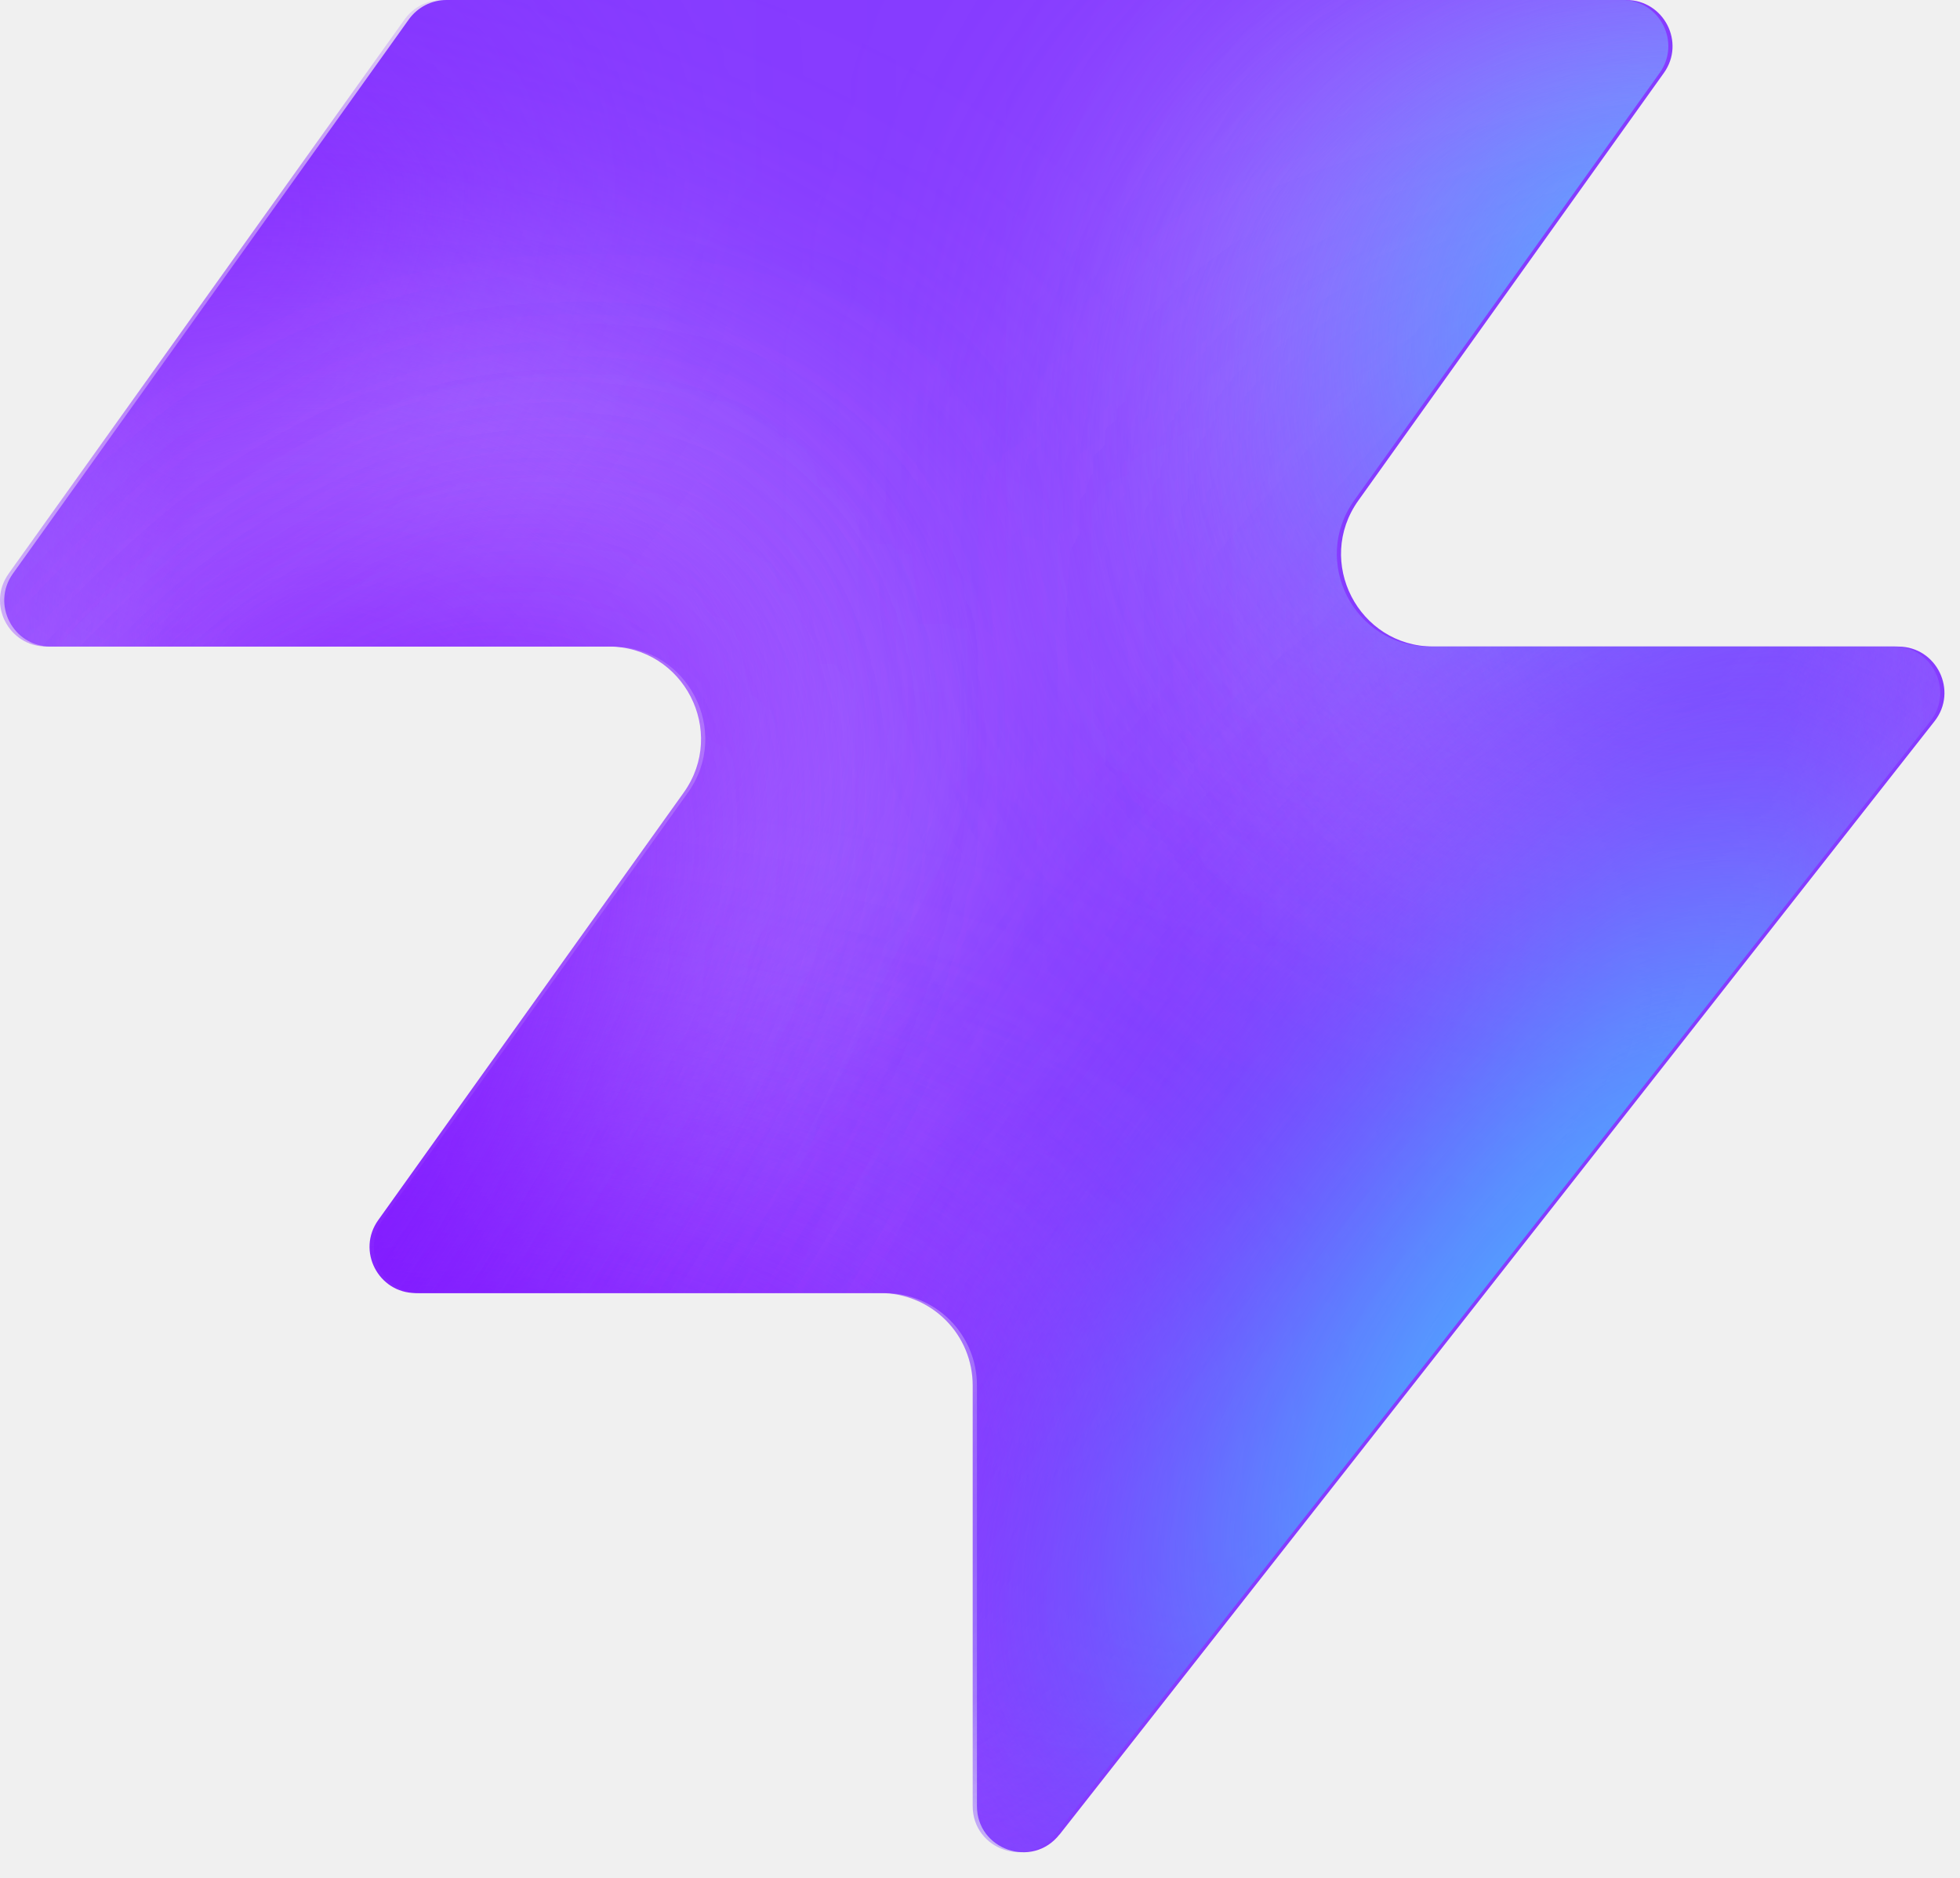
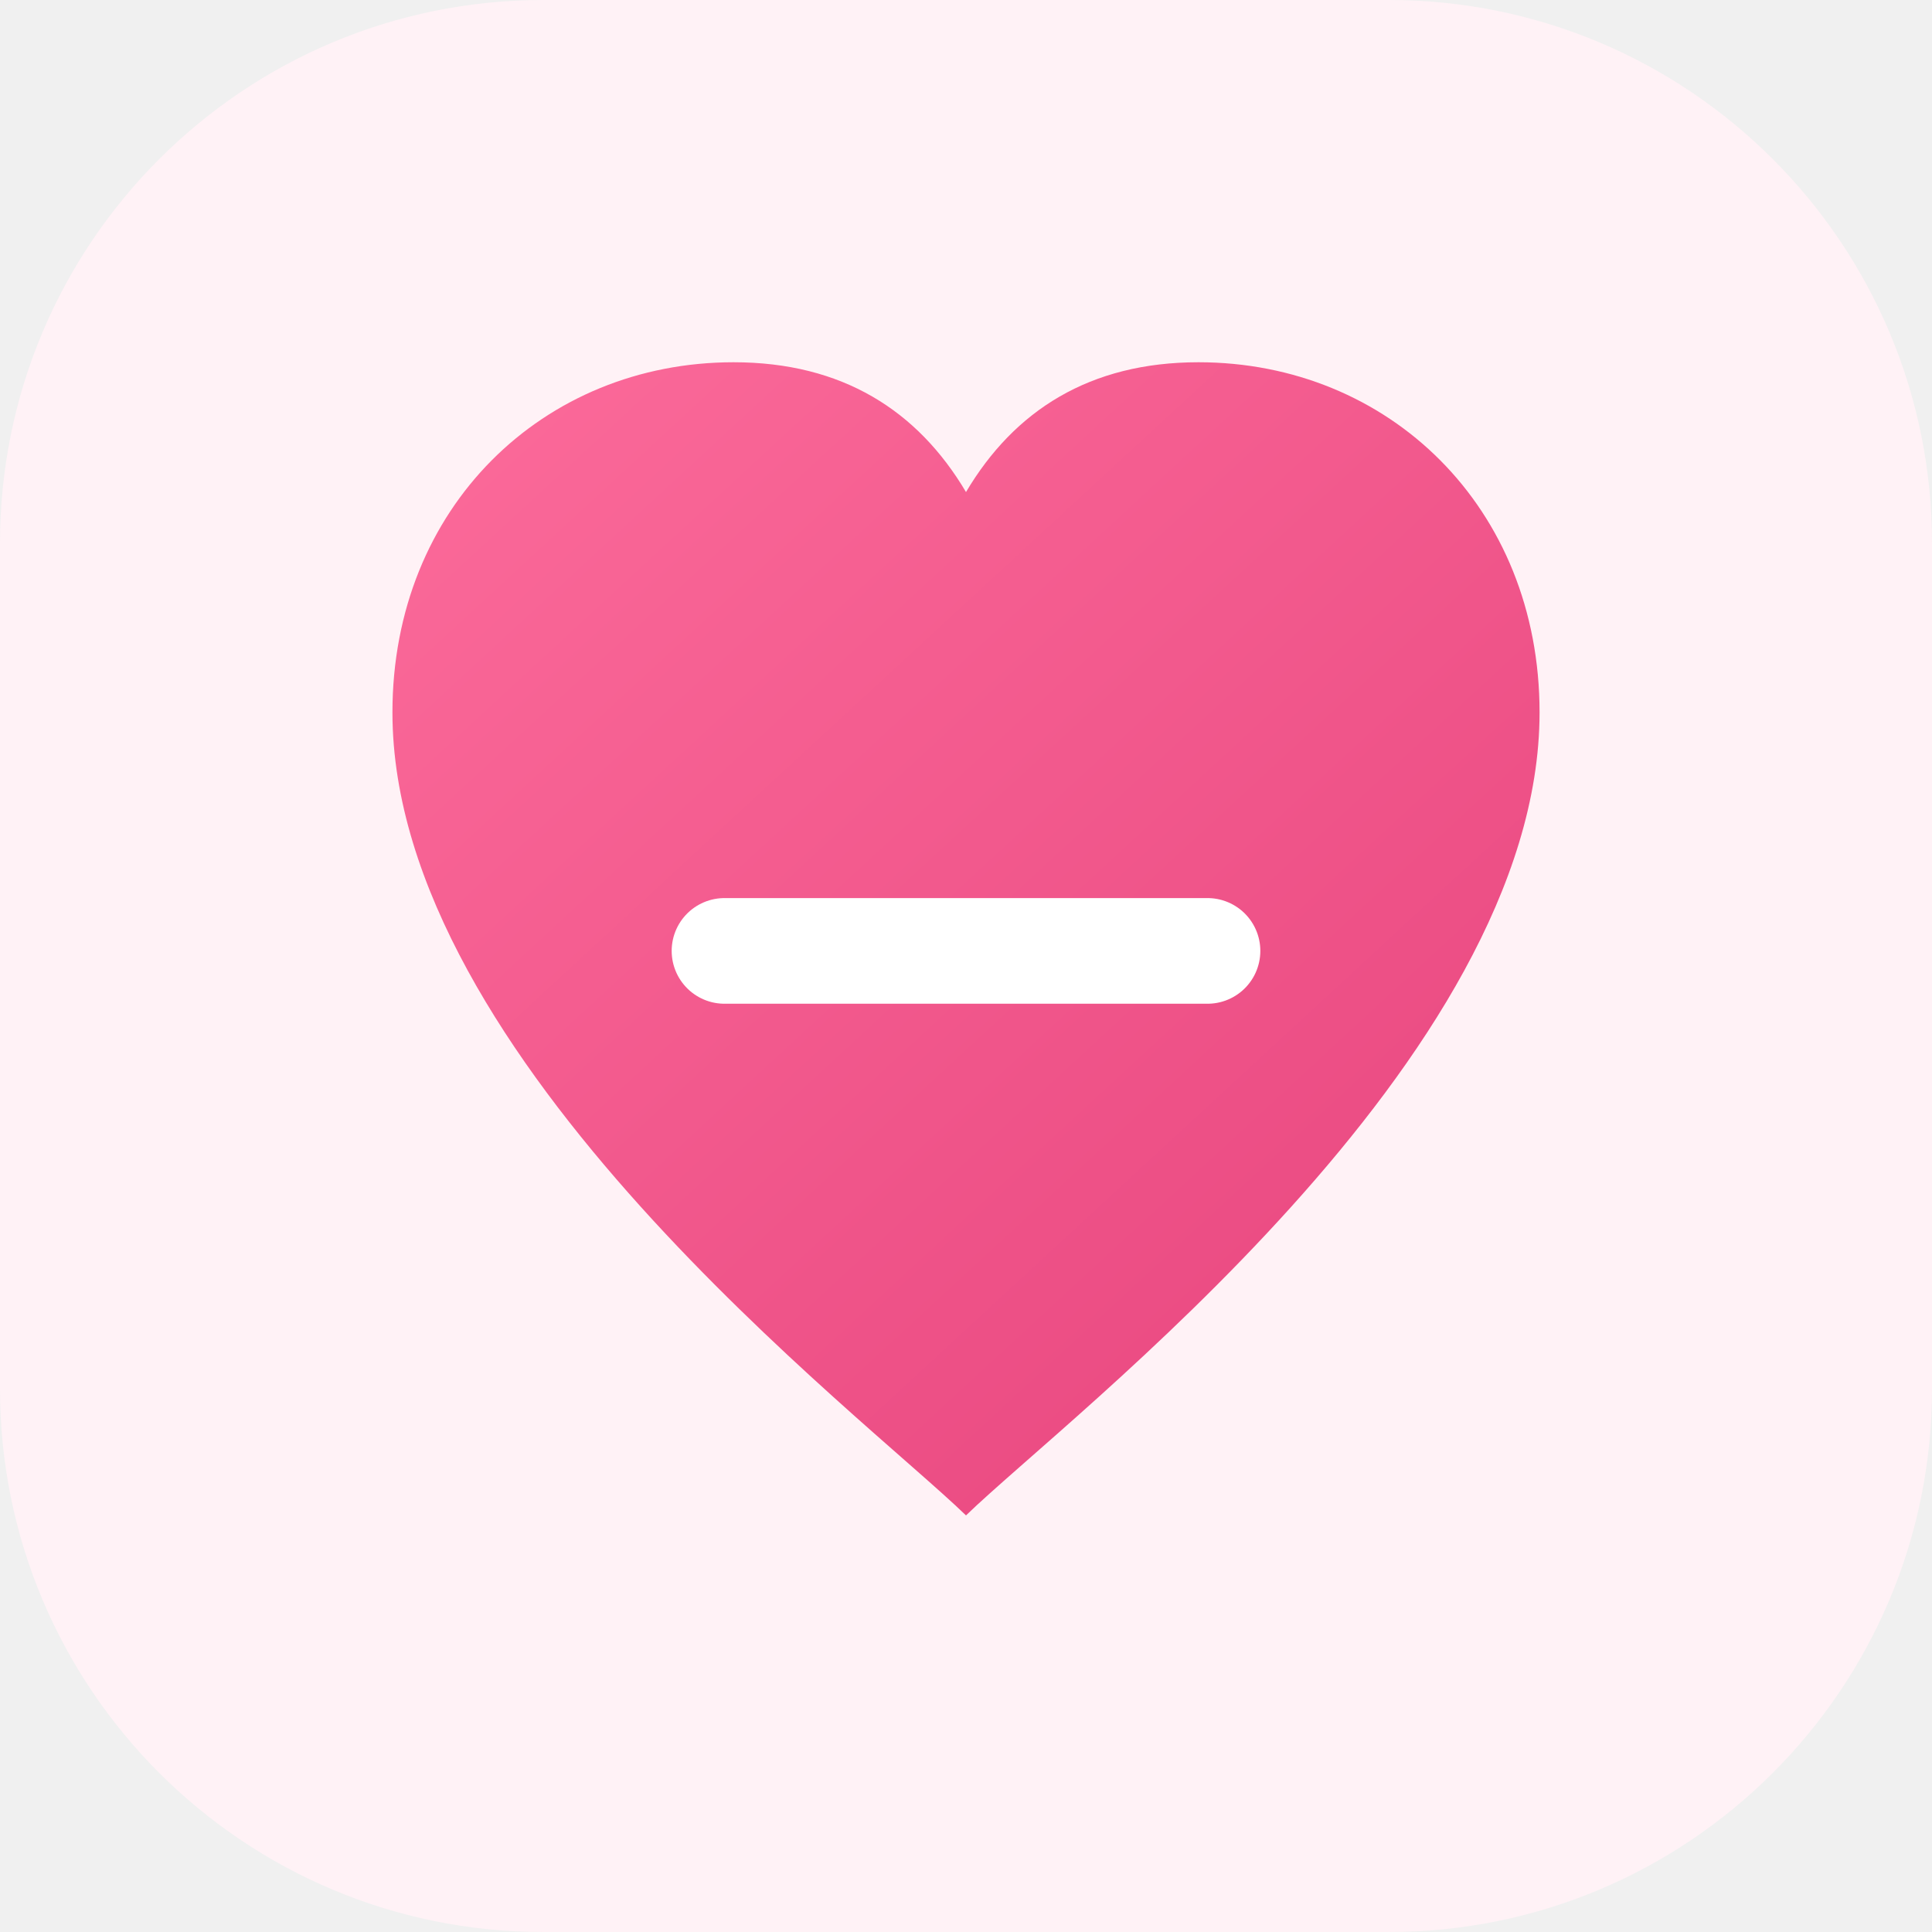
- <svg xmlns="http://www.w3.org/2000/svg" width="48" height="46" fill="none" viewBox="0 0 48 46">
-   <path fill="#863bff" d="M25.946 44.938c-.664.845-2.021.375-2.021-.698V33.937a2.26 2.26 0 0 0-2.262-2.262H10.287c-.92 0-1.456-1.04-.92-1.788l7.48-10.471c1.07-1.497 0-3.578-1.842-3.578H1.237c-.92 0-1.456-1.04-.92-1.788L10.013.474c.214-.297.556-.474.92-.474h28.894c.92 0 1.456 1.04.92 1.788l-7.48 10.471c-1.07 1.498 0 3.579 1.842 3.579h11.377c.943 0 1.473 1.088.89 1.83L25.947 44.94z" style="fill:#863bff;fill:color(display-p3 .525 .23 1);fill-opacity:1" />
-   <mask id="a" width="48" height="46" x="0" y="0" maskUnits="userSpaceOnUse" style="mask-type:alpha">
-     <path fill="#000" d="M25.842 44.938c-.664.844-2.021.375-2.021-.698V33.937a2.26 2.26 0 0 0-2.262-2.262H10.183c-.92 0-1.456-1.04-.92-1.788l7.48-10.471c1.07-1.498 0-3.579-1.842-3.579H1.133c-.92 0-1.456-1.04-.92-1.787L9.91.473c.214-.297.556-.474.92-.474h28.894c.92 0 1.456 1.04.92 1.788l-7.48 10.471c-1.07 1.498 0 3.578 1.842 3.578h11.377c.943 0 1.473 1.088.89 1.832L25.843 44.94z" style="fill:#000;fill-opacity:1" />
-   </mask>
-   <g mask="url(#a)">
-     <g filter="url(#b)">
-       <ellipse cx="5.508" cy="14.704" fill="#ede6ff" rx="5.508" ry="14.704" style="fill:#ede6ff;fill:color(display-p3 .927 .903 1);fill-opacity:1" transform="matrix(.00324 1 1 -.00324 -4.47 31.516)" />
-     </g>
-     <g filter="url(#c)">
-       <ellipse cx="10.399" cy="29.851" fill="#ede6ff" rx="10.399" ry="29.851" style="fill:#ede6ff;fill:color(display-p3 .927 .903 1);fill-opacity:1" transform="matrix(.00324 1 1 -.00324 -39.328 7.883)" />
-     </g>
-     <g filter="url(#d)">
-       <ellipse cx="5.508" cy="30.487" fill="#7e14ff" rx="5.508" ry="30.487" style="fill:#7e14ff;fill:color(display-p3 .492 .077 1);fill-opacity:1" transform="rotate(89.814 -25.913 -14.639)scale(1 -1)" />
-     </g>
-     <g filter="url(#e)">
-       <ellipse cx="5.508" cy="30.599" fill="#7e14ff" rx="5.508" ry="30.599" style="fill:#7e14ff;fill:color(display-p3 .492 .077 1);fill-opacity:1" transform="rotate(89.814 -32.644 -3.334)scale(1 -1)" />
-     </g>
-     <g filter="url(#f)">
-       <ellipse cx="5.508" cy="30.599" fill="#7e14ff" rx="5.508" ry="30.599" style="fill:#7e14ff;fill:color(display-p3 .492 .077 1);fill-opacity:1" transform="matrix(.00324 1 1 -.00324 -34.34 30.47)" />
-     </g>
-     <g filter="url(#g)">
-       <ellipse cx="14.072" cy="22.078" fill="#ede6ff" rx="14.072" ry="22.078" style="fill:#ede6ff;fill:color(display-p3 .927 .903 1);fill-opacity:1" transform="rotate(93.35 24.506 48.493)scale(-1 1)" />
-     </g>
-     <g filter="url(#h)">
-       <ellipse cx="3.47" cy="21.501" fill="#7e14ff" rx="3.47" ry="21.501" style="fill:#7e14ff;fill:color(display-p3 .492 .077 1);fill-opacity:1" transform="rotate(89.009 28.708 47.59)scale(-1 1)" />
-     </g>
-     <g filter="url(#i)">
-       <ellipse cx="3.47" cy="21.501" fill="#7e14ff" rx="3.47" ry="21.501" style="fill:#7e14ff;fill:color(display-p3 .492 .077 1);fill-opacity:1" transform="rotate(89.009 28.708 47.59)scale(-1 1)" />
-     </g>
-     <g filter="url(#j)">
-       <ellipse cx=".387" cy="8.972" fill="#7e14ff" rx="4.407" ry="29.108" style="fill:#7e14ff;fill:color(display-p3 .492 .077 1);fill-opacity:1" transform="rotate(39.51 .387 8.972)" />
-     </g>
-     <g filter="url(#k)">
-       <ellipse cx="47.523" cy="-6.092" fill="#7e14ff" rx="4.407" ry="29.108" style="fill:#7e14ff;fill:color(display-p3 .492 .077 1);fill-opacity:1" transform="rotate(37.892 47.523 -6.092)" />
-     </g>
-     <g filter="url(#l)">
-       <ellipse cx="41.412" cy="6.333" fill="#47bfff" rx="5.971" ry="9.665" style="fill:#47bfff;fill:color(display-p3 .28 .748 1);fill-opacity:1" transform="rotate(37.892 41.412 6.333)" />
-     </g>
-     <g filter="url(#m)">
-       <ellipse cx="-1.879" cy="38.332" fill="#7e14ff" rx="4.407" ry="29.108" style="fill:#7e14ff;fill:color(display-p3 .492 .077 1);fill-opacity:1" transform="rotate(37.892 -1.88 38.332)" />
-     </g>
-     <g filter="url(#n)">
-       <ellipse cx="-1.879" cy="38.332" fill="#7e14ff" rx="4.407" ry="29.108" style="fill:#7e14ff;fill:color(display-p3 .492 .077 1);fill-opacity:1" transform="rotate(37.892 -1.88 38.332)" />
-     </g>
-     <g filter="url(#o)">
-       <ellipse cx="35.651" cy="29.907" fill="#7e14ff" rx="4.407" ry="29.108" style="fill:#7e14ff;fill:color(display-p3 .492 .077 1);fill-opacity:1" transform="rotate(37.892 35.651 29.907)" />
-     </g>
-     <g filter="url(#p)">
-       <ellipse cx="38.418" cy="32.4" fill="#47bfff" rx="5.971" ry="15.297" style="fill:#47bfff;fill:color(display-p3 .28 .748 1);fill-opacity:1" transform="rotate(37.892 38.418 32.4)" />
-     </g>
-   </g>
+ <svg xmlns="http://www.w3.org/2000/svg" viewBox="0 0 64 64">
  <defs>
-     <filter id="b" width="60.045" height="41.654" x="-19.77" y="16.149" color-interpolation-filters="sRGB" filterUnits="userSpaceOnUse">
-       <feFlood flood-opacity="0" result="BackgroundImageFix" />
-       <feBlend in="SourceGraphic" in2="BackgroundImageFix" result="shape" />
-       <feGaussianBlur result="effect1_foregroundBlur_2002_17158" stdDeviation="7.659" />
-     </filter>
-     <filter id="c" width="90.34" height="51.437" x="-54.613" y="-7.533" color-interpolation-filters="sRGB" filterUnits="userSpaceOnUse">
-       <feFlood flood-opacity="0" result="BackgroundImageFix" />
-       <feBlend in="SourceGraphic" in2="BackgroundImageFix" result="shape" />
-       <feGaussianBlur result="effect1_foregroundBlur_2002_17158" stdDeviation="7.659" />
-     </filter>
-     <filter id="d" width="79.355" height="29.4" x="-49.64" y="2.03" color-interpolation-filters="sRGB" filterUnits="userSpaceOnUse">
-       <feFlood flood-opacity="0" result="BackgroundImageFix" />
-       <feBlend in="SourceGraphic" in2="BackgroundImageFix" result="shape" />
-       <feGaussianBlur result="effect1_foregroundBlur_2002_17158" stdDeviation="4.596" />
-     </filter>
-     <filter id="e" width="79.579" height="29.4" x="-45.045" y="20.029" color-interpolation-filters="sRGB" filterUnits="userSpaceOnUse">
-       <feFlood flood-opacity="0" result="BackgroundImageFix" />
-       <feBlend in="SourceGraphic" in2="BackgroundImageFix" result="shape" />
-       <feGaussianBlur result="effect1_foregroundBlur_2002_17158" stdDeviation="4.596" />
-     </filter>
-     <filter id="f" width="79.579" height="29.4" x="-43.513" y="21.178" color-interpolation-filters="sRGB" filterUnits="userSpaceOnUse">
-       <feFlood flood-opacity="0" result="BackgroundImageFix" />
-       <feBlend in="SourceGraphic" in2="BackgroundImageFix" result="shape" />
-       <feGaussianBlur result="effect1_foregroundBlur_2002_17158" stdDeviation="4.596" />
-     </filter>
-     <filter id="g" width="74.749" height="58.852" x="15.756" y="-17.901" color-interpolation-filters="sRGB" filterUnits="userSpaceOnUse">
-       <feFlood flood-opacity="0" result="BackgroundImageFix" />
-       <feBlend in="SourceGraphic" in2="BackgroundImageFix" result="shape" />
-       <feGaussianBlur result="effect1_foregroundBlur_2002_17158" stdDeviation="7.659" />
-     </filter>
-     <filter id="h" width="61.377" height="25.362" x="23.548" y="2.284" color-interpolation-filters="sRGB" filterUnits="userSpaceOnUse">
-       <feFlood flood-opacity="0" result="BackgroundImageFix" />
-       <feBlend in="SourceGraphic" in2="BackgroundImageFix" result="shape" />
-       <feGaussianBlur result="effect1_foregroundBlur_2002_17158" stdDeviation="4.596" />
-     </filter>
-     <filter id="i" width="61.377" height="25.362" x="23.548" y="2.284" color-interpolation-filters="sRGB" filterUnits="userSpaceOnUse">
-       <feFlood flood-opacity="0" result="BackgroundImageFix" />
-       <feBlend in="SourceGraphic" in2="BackgroundImageFix" result="shape" />
-       <feGaussianBlur result="effect1_foregroundBlur_2002_17158" stdDeviation="4.596" />
-     </filter>
-     <filter id="j" width="56.045" height="63.649" x="-27.636" y="-22.853" color-interpolation-filters="sRGB" filterUnits="userSpaceOnUse">
-       <feFlood flood-opacity="0" result="BackgroundImageFix" />
-       <feBlend in="SourceGraphic" in2="BackgroundImageFix" result="shape" />
-       <feGaussianBlur result="effect1_foregroundBlur_2002_17158" stdDeviation="4.596" />
-     </filter>
-     <filter id="k" width="54.814" height="64.646" x="20.116" y="-38.415" color-interpolation-filters="sRGB" filterUnits="userSpaceOnUse">
-       <feFlood flood-opacity="0" result="BackgroundImageFix" />
-       <feBlend in="SourceGraphic" in2="BackgroundImageFix" result="shape" />
-       <feGaussianBlur result="effect1_foregroundBlur_2002_17158" stdDeviation="4.596" />
-     </filter>
-     <filter id="l" width="33.541" height="35.313" x="24.641" y="-11.323" color-interpolation-filters="sRGB" filterUnits="userSpaceOnUse">
-       <feFlood flood-opacity="0" result="BackgroundImageFix" />
-       <feBlend in="SourceGraphic" in2="BackgroundImageFix" result="shape" />
-       <feGaussianBlur result="effect1_foregroundBlur_2002_17158" stdDeviation="4.596" />
-     </filter>
-     <filter id="m" width="54.814" height="64.646" x="-29.286" y="6.009" color-interpolation-filters="sRGB" filterUnits="userSpaceOnUse">
-       <feFlood flood-opacity="0" result="BackgroundImageFix" />
-       <feBlend in="SourceGraphic" in2="BackgroundImageFix" result="shape" />
-       <feGaussianBlur result="effect1_foregroundBlur_2002_17158" stdDeviation="4.596" />
-     </filter>
-     <filter id="n" width="54.814" height="64.646" x="-29.286" y="6.009" color-interpolation-filters="sRGB" filterUnits="userSpaceOnUse">
-       <feFlood flood-opacity="0" result="BackgroundImageFix" />
-       <feBlend in="SourceGraphic" in2="BackgroundImageFix" result="shape" />
-       <feGaussianBlur result="effect1_foregroundBlur_2002_17158" stdDeviation="4.596" />
-     </filter>
-     <filter id="o" width="54.814" height="64.646" x="8.244" y="-2.416" color-interpolation-filters="sRGB" filterUnits="userSpaceOnUse">
-       <feFlood flood-opacity="0" result="BackgroundImageFix" />
-       <feBlend in="SourceGraphic" in2="BackgroundImageFix" result="shape" />
-       <feGaussianBlur result="effect1_foregroundBlur_2002_17158" stdDeviation="4.596" />
-     </filter>
-     <filter id="p" width="39.409" height="43.623" x="18.713" y="10.588" color-interpolation-filters="sRGB" filterUnits="userSpaceOnUse">
-       <feFlood flood-opacity="0" result="BackgroundImageFix" />
-       <feBlend in="SourceGraphic" in2="BackgroundImageFix" result="shape" />
-       <feGaussianBlur result="effect1_foregroundBlur_2002_17158" stdDeviation="4.596" />
-     </filter>
+     <linearGradient id="g" x1="8" y1="6" x2="56" y2="58" gradientUnits="userSpaceOnUse">
+       <stop stop-color="#ff719f" />
+       <stop offset="1" stop-color="#e33d78" />
+     </linearGradient>
  </defs>
+   <rect width="64" height="64" rx="18" fill="#fff2f6" />
+   <path d="M32 50.2C28.6 46.9 13 35.1 13 23.6 13 16.8 18 12 24.3 12c3.6 0 6.1 1.6 7.7 4.3 1.6-2.7 4.1-4.3 7.7-4.3 6.3 0 11.3 4.8 11.3 11.6 0 11.5-15.6 23.3-19 26.6Z" fill="url(#g)" />
+   <path d="M24 31.5h16" stroke="#fff" stroke-width="3.5" stroke-linecap="round" />
</svg>
